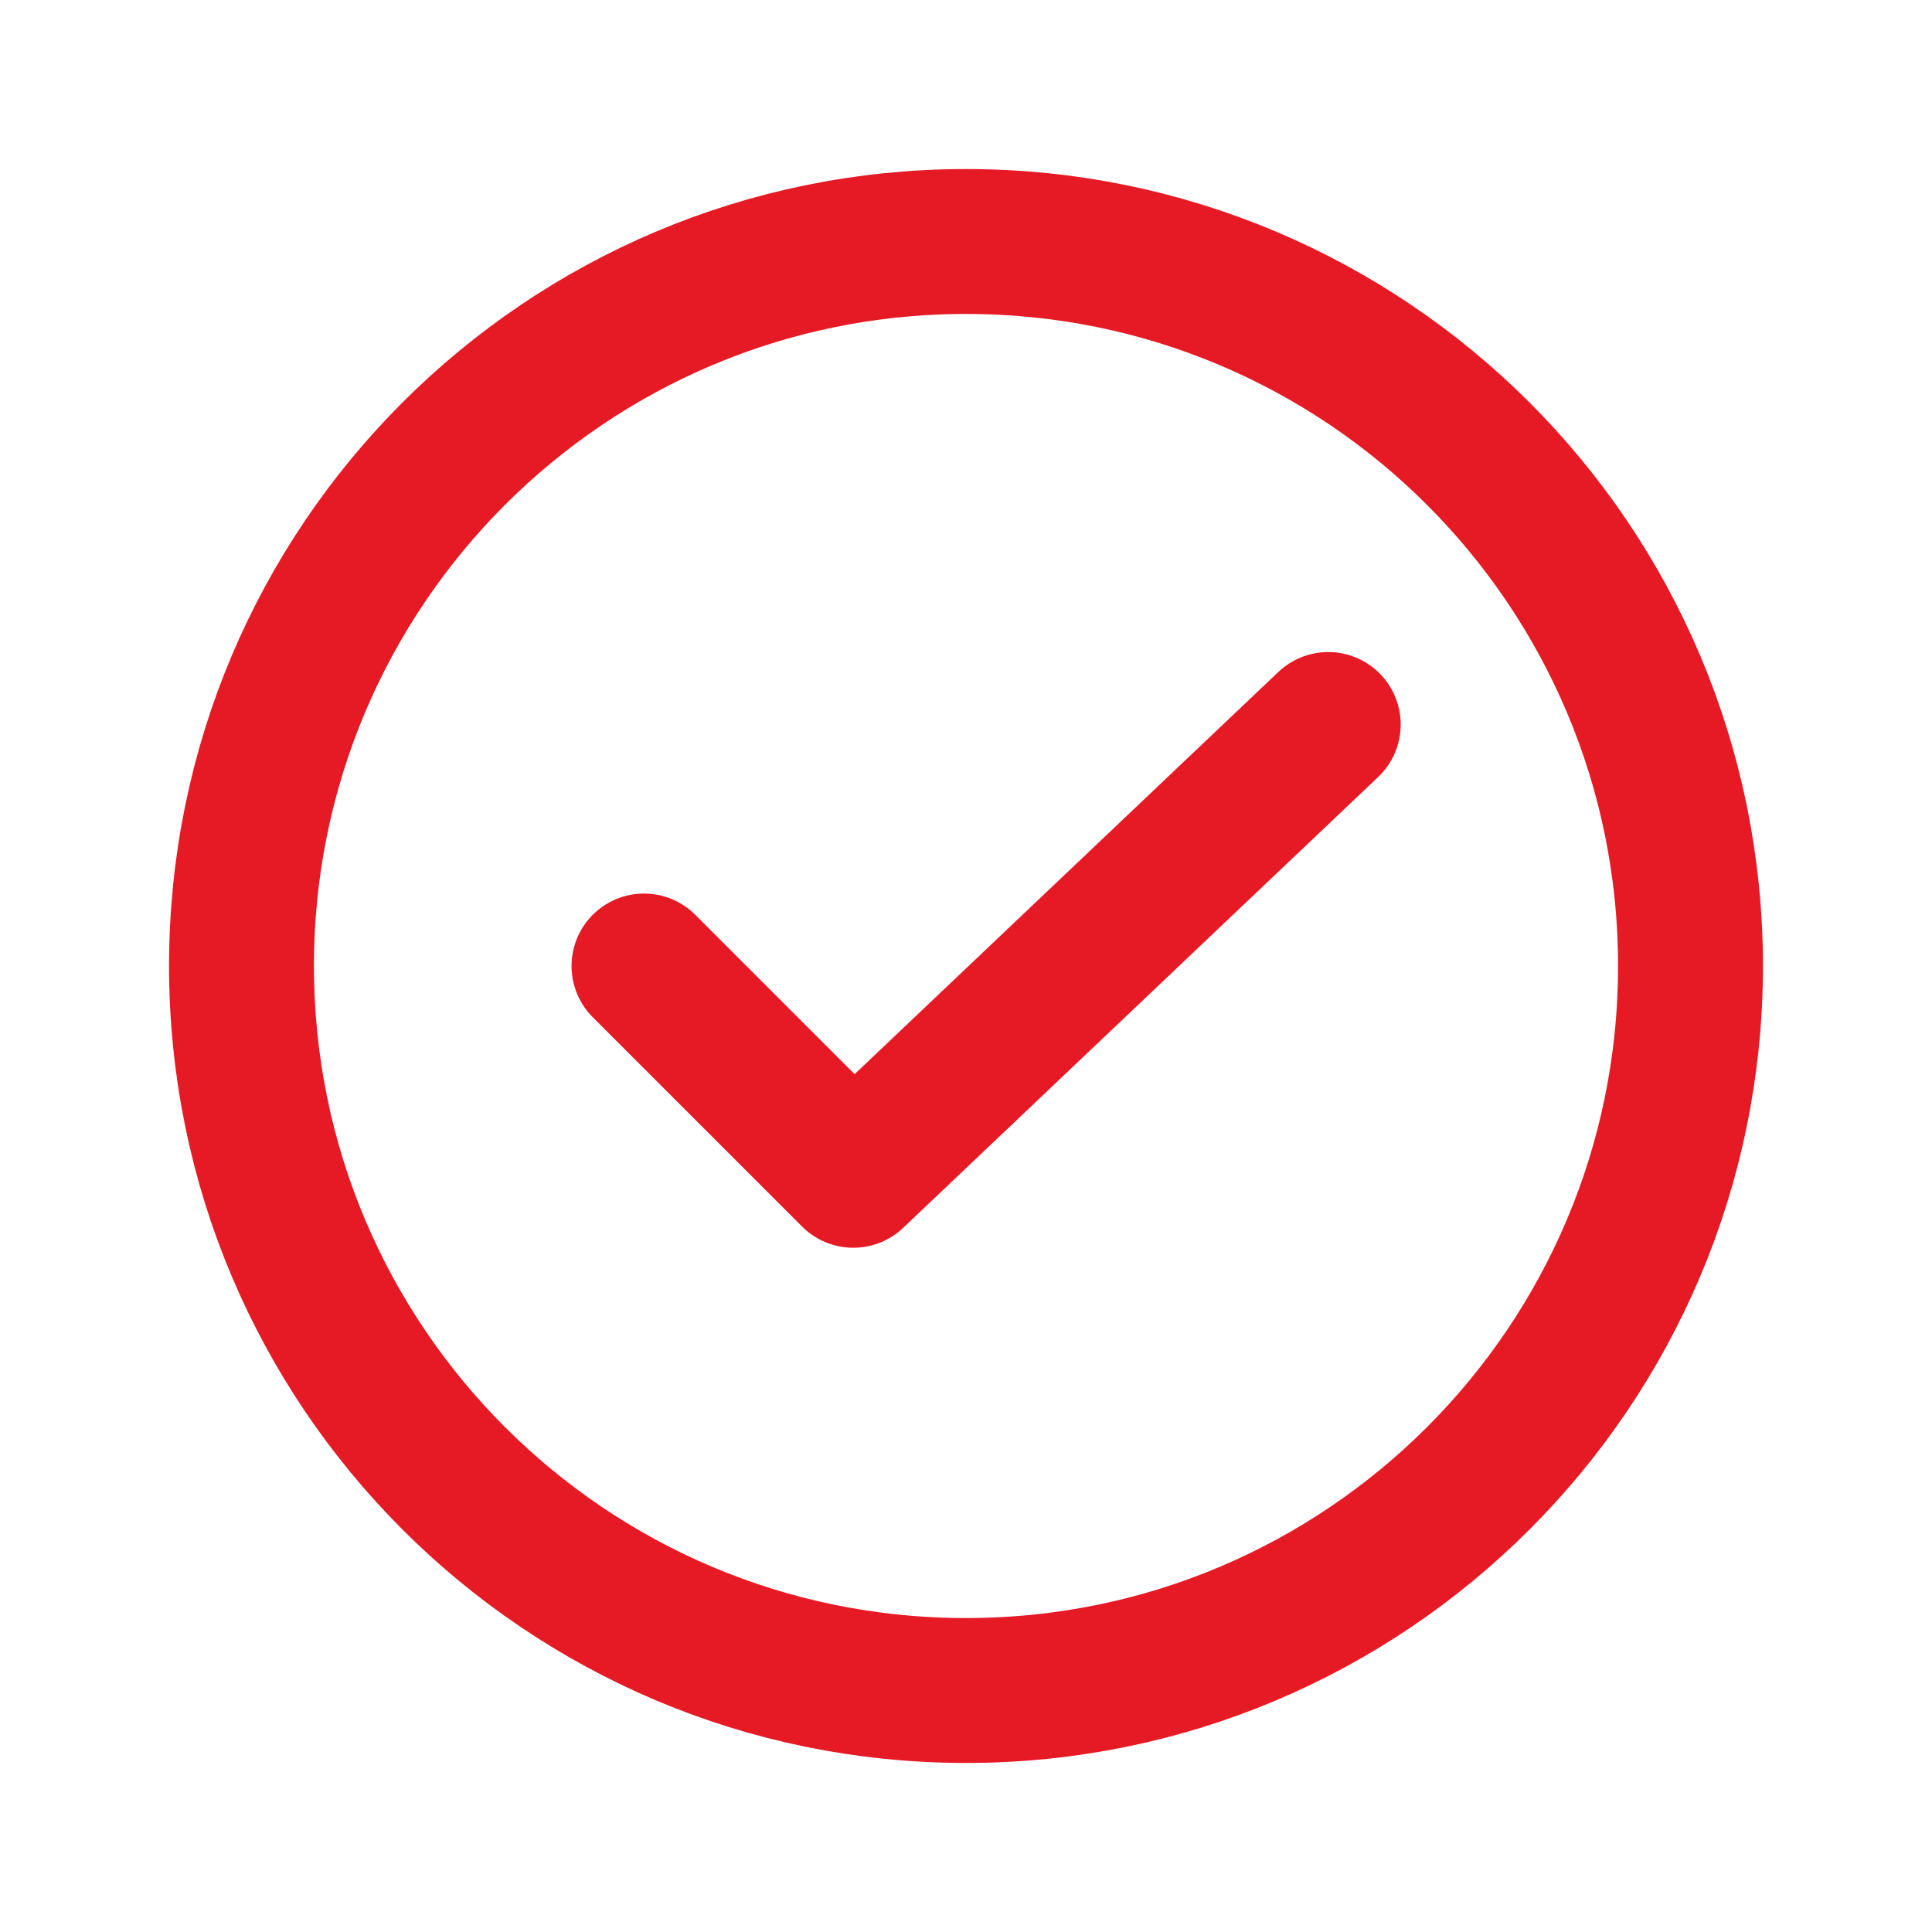
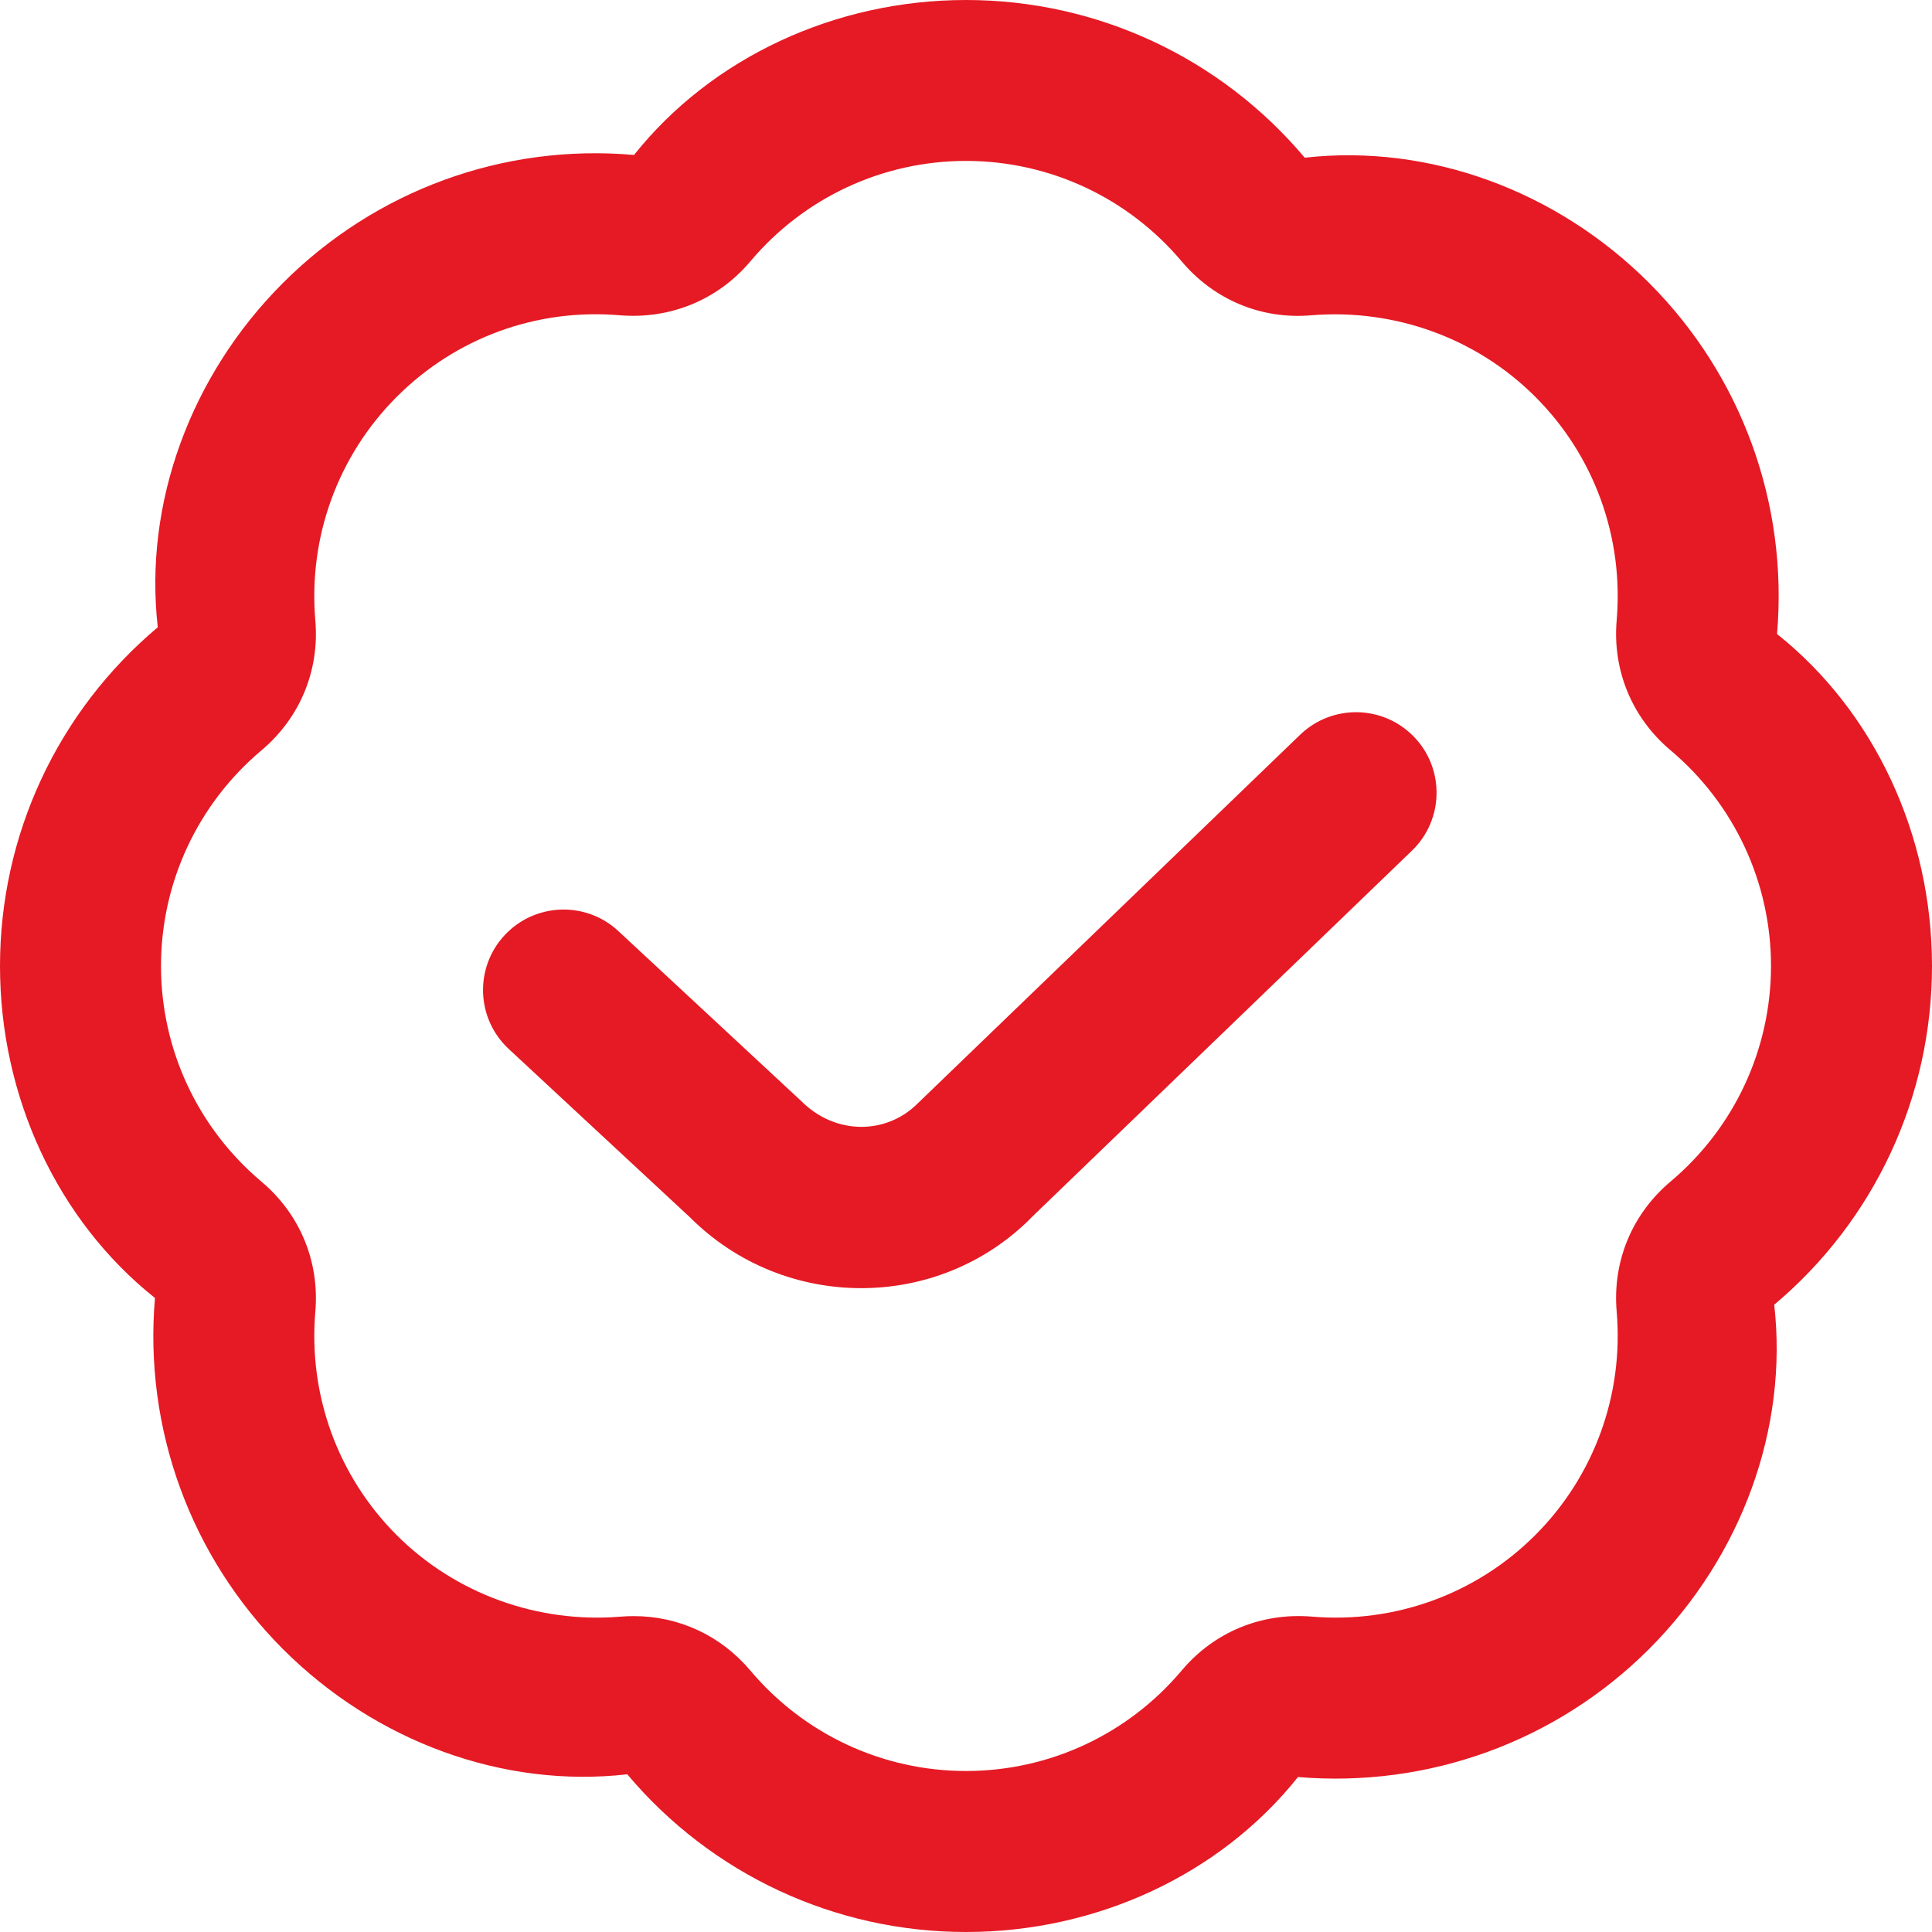
- <svg xmlns="http://www.w3.org/2000/svg" width="22" height="22" viewBox="0 0 24 24" fill="none" stroke="#E51A24" stroke-width="1.8" stroke-linecap="round" stroke-linejoin="round">
-   <circle cx="12" cy="12" r="9" />
-   <path d="m8 12 2.6 2.6L16.5 9" />
+ <svg xmlns="http://www.w3.org/2000/svg" fill="#E51A24" id="Layer_1" data-name="Layer 1" viewBox="0 0 24 24" width="512" height="512">
+   <path d="M12,24c-1.626,0-3.16-.714-4.208-1.959-1.54,.176-3.127-.405-4.277-1.555-1.149-1.15-1.729-2.74-1.59-4.362-1.211-.964-1.925-2.498-1.925-4.124s.714-3.16,1.96-4.208c-.175-1.537,.405-3.127,1.555-4.277,1.15-1.15,2.737-1.733,4.361-1.59,.964-1.21,2.498-1.925,4.124-1.925s3.16,.714,4.208,1.959c1.542-.173,3.127,.405,4.277,1.555,1.149,1.15,1.729,2.74,1.59,4.362,1.211,.964,1.925,2.498,1.925,4.124s-.714,3.16-1.96,4.208c.175,1.537-.405,3.127-1.555,4.277-1.151,1.15-2.741,1.726-4.361,1.59-.964,1.21-2.498,1.925-4.124,1.925Zm-4.127-3.924c.561,0,1.081,.241,1.448,.676,.668,.793,1.644,1.248,2.679,1.248s2.011-.455,2.679-1.248c.403-.479,.99-.721,1.616-.67,1.034,.087,2.044-.28,2.776-1.012,.731-.731,1.1-1.743,1.012-2.776-.054-.624,.19-1.213,.67-1.617,.792-.667,1.247-1.644,1.247-2.678s-.455-2.011-1.247-2.678c-.479-.403-.724-.993-.67-1.617,.088-1.033-.28-2.045-1.012-2.776s-1.748-1.094-2.775-1.012c-.626,.056-1.214-.191-1.617-.669-.668-.793-1.644-1.248-2.679-1.248s-2.011,.455-2.679,1.248c-.404,.479-.993,.719-1.616,.67-1.039-.09-2.044,.28-2.776,1.012-.731,.731-1.1,1.743-1.012,2.776,.054,.624-.19,1.213-.67,1.617-.792,.667-1.247,1.644-1.247,2.678s.455,2.011,1.247,2.678c.479,.403,.724,.993,.67,1.617-.088,1.033,.28,2.045,1.012,2.776,.732,.731,1.753,1.095,2.775,1.012,.057-.005,.113-.007,.169-.007Zm4.928-4.941l4.739-4.568c.397-.383,.409-1.017,.025-1.414-.383-.397-1.016-.409-1.414-.026l-4.752,4.581c-.391,.391-1.022,.391-1.44-.025l-2.278-2.117c-.402-.375-1.036-.353-1.413,.052-.376,.404-.353,1.037,.052,1.413l2.252,2.092c.586,.586,1.357,.879,2.126,.879,.765,0,1.526-.289,2.104-.866Z" />
</svg>
